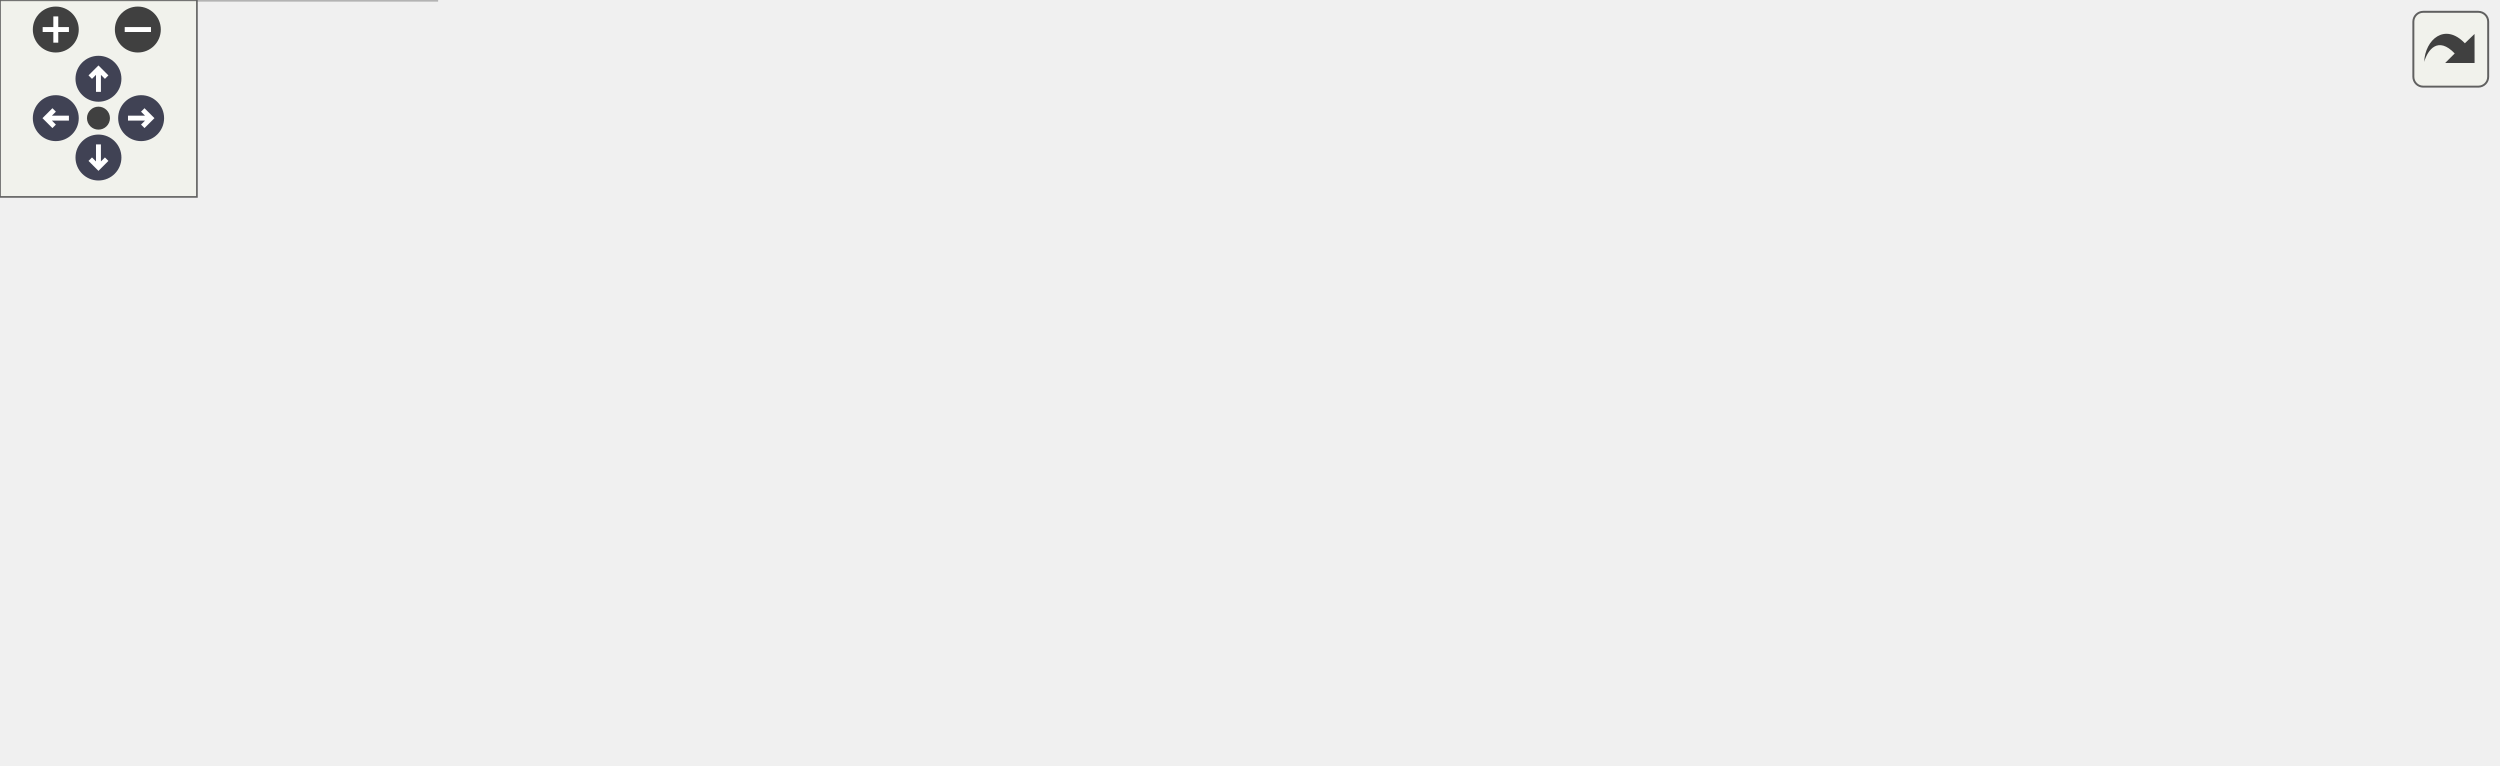
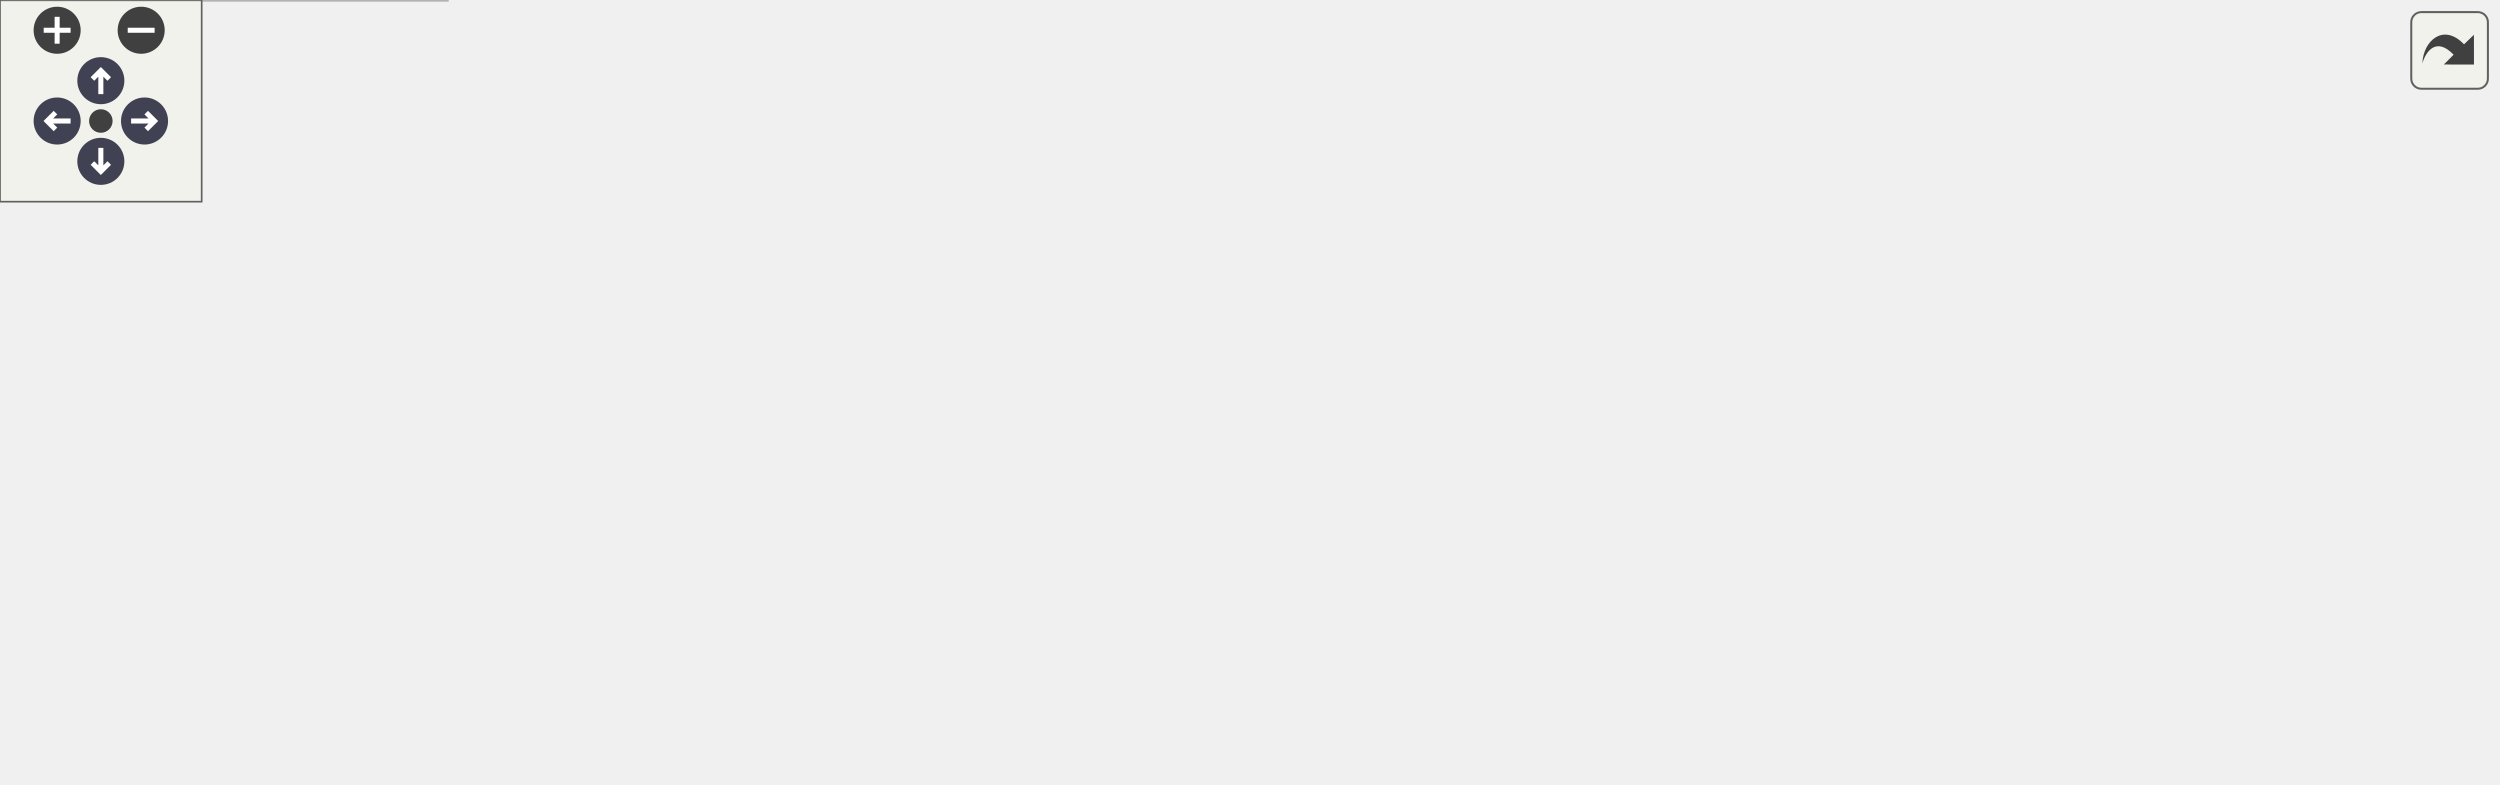
<svg xmlns="http://www.w3.org/2000/svg" xmlns:xlink="http://www.w3.org/1999/xlink" id="main" version="1.1" xml:space="preserve">
  <style type="text/css">
.node, .edge {opacity: 0.7;}
.node.selected, .edge.selected {opacity: 1;}
.edge:hover path { stroke: red; }
.edge:hover polygon { stroke: red; fill: red; }
</style>
  <defs>
    <circle id="rim" cx="0" cy="0" r="7" />
    <circle id="rim2" cx="0" cy="0" r="3.5" />
    <g id="zoomPlus">
      <use xlink:href="#rim" fill="#404040">
        <set attributeName="fill" to="#808080" begin="zoomplus.mouseover" end="zoomplus.mouseout" />
      </use>
      <path d="M-4,0h8M0,-4v8" fill="none" stroke="white" stroke-width="1.5" pointer-events="none" />
    </g>
    <g id="zoomMin">
      <use xlink:href="#rim" fill="#404040">
        <set attributeName="fill" to="#808080" begin="zoomminus.mouseover" end="zoomminus.mouseout" />
      </use>
      <path d="M-4,0h8" fill="none" stroke="white" stroke-width="1.5" pointer-events="none" />
    </g>
    <g id="arrowUp" transform="translate(30 24)">
      <use xlink:href="#rim" />
      <path pointer-events="none" fill="none" stroke="white" stroke-width="1.5" d="M0,-3.0v7 M-2.5,-0.5L0,-3.0L2.5,-0.5" />
    </g>
    <g id="arrowRight" transform="rotate(90) translate(36 -43)">
      <use xlink:href="#rim" />
      <path pointer-events="none" fill="none" stroke="white" stroke-width="1.5" d="M0,-3.0v7 M-2.5,-0.5L0,-3.0L2.5,-0.5" />
    </g>
    <g id="arrowDown" transform="rotate(180) translate(-30 -48)">
      <use xlink:href="#rim" />
      <path pointer-events="none" fill="none" stroke="white" stroke-width="1.5" d="M0,-3.0v7 M-2.5,-0.5L0,-3.0L2.5,-0.5" />
    </g>
    <g id="arrowLeft" transform="rotate(270) translate(-36 17)">
      <use xlink:href="#rim" />
      <path pointer-events="none" fill="none" stroke="white" stroke-width="1.5" d="M0,-3.0v7 M-2.5,-0.5L0,-3.0L2.5,-0.5" />
    </g>
    <g id="resetDef">
      <use xlink:href="#rim2" fill="#404040">
        <set attributeName="fill" to="#808080" begin="reset.mouseover" end="reset.mouseout" />
      </use>
    </g>
  </defs>
  <svg id="graph" class="graph">
    <g id="viewport">
      <g id="Node000001" class="node">
        <g id="a_Node000001">
          <a xlink:title=" ">
-             <polygon fill="#999999" stroke="#666666" points="475.88,-172.5 315.12,-172.5 315.12,-139 475.88,-139 475.88,-172.5" />
-             <text xml:space="preserve" text-anchor="start" x="323.12" y="-159" font-family="Helvetica,sans-Serif" font-size="10.00">mqttintegrator/SocketContext</text>
-             <text xml:space="preserve" text-anchor="middle" x="395.5" y="-146.25" font-family="Helvetica,sans-Serif" font-size="10.00">Factory.cpp</text>
+             <polygon fill="#999999" stroke="#666666" points="457.88,-172.5 297.12,-172.5 297.12,-139 457.88,-139 457.88,-172.5" />
+             <text xml:space="preserve" text-anchor="start" x="305.12" y="-159" font-family="Helvetica,sans-Serif" font-size="10.00">mqttintegrator/SocketContext</text>
+             <text xml:space="preserve" text-anchor="middle" x="377.5" y="-146.25" font-family="Helvetica,sans-Serif" font-size="10.00">Factory.cpp</text>
          </a>
        </g>
      </g>
      <g id="Node000002" class="node">
        <g id="a_Node000002">
          <a xlink:href="mqttintegrator_2SocketContextFactory_8h.html" target="_top" xlink:title=" ">
-             <polygon fill="white" stroke="#666666" points="141.5,-96.62 11.5,-96.62 11.5,-75.88 141.5,-75.88 141.5,-96.62" />
-             <text xml:space="preserve" text-anchor="middle" x="76.5" y="-83.12" font-family="Helvetica,sans-Serif" font-size="10.00">SocketContextFactory.h</text>
+             <polygon fill="white" stroke="#666666" points="131.5,-96.62 1.5,-96.62 1.5,-75.88 131.5,-75.88 131.5,-96.62" />
+             <text xml:space="preserve" text-anchor="middle" x="66.5" y="-83.12" font-family="Helvetica,sans-Serif" font-size="10.00">SocketContextFactory.h</text>
          </a>
        </g>
      </g>
      <g id="edge1_Node000001_Node000002" class="edge">
        <g id="a_edge1_Node000001_Node000002">
          <a xlink:title=" ">
-             <path fill="none" stroke="#63b8ff" d="M319.09,-138.58C262.25,-126.55 185.88,-110.39 134.12,-99.44" />
-             <polygon fill="#63b8ff" stroke="#63b8ff" points="135.13,-96.08 124.62,-97.43 133.68,-102.93 135.13,-96.08" />
+             <path fill="none" stroke="#63b8ff" d="M303.01,-138.58C247.71,-126.58 173.45,-110.46 122.99,-99.51" />
+             <polygon fill="#63b8ff" stroke="#63b8ff" points="123.97,-96.14 113.45,-97.44 122.48,-102.98 123.97,-96.14" />
          </a>
        </g>
      </g>
      <g id="Node000004" class="node">
        <g id="a_Node000004">
          <a xlink:href="ConfigApplication_8h.html" target="_top" xlink:title=" ">
-             <polygon fill="white" stroke="#666666" points="290.62,-96.62 164.38,-96.62 164.38,-75.88 290.62,-75.88 290.62,-96.62" />
-             <text xml:space="preserve" text-anchor="middle" x="227.5" y="-83.12" font-family="Helvetica,sans-Serif" font-size="10.00">lib/ConfigApplication.h</text>
+             <polygon fill="white" stroke="#666666" points="275.62,-96.62 149.38,-96.62 149.38,-75.88 275.62,-75.88 275.62,-96.62" />
+             <text xml:space="preserve" text-anchor="middle" x="212.5" y="-83.12" font-family="Helvetica,sans-Serif" font-size="10.00">lib/ConfigApplication.h</text>
          </a>
        </g>
      </g>
      <g id="edge3_Node000001_Node000004" class="edge">
        <g id="a_edge3_Node000001_Node000004">
          <a xlink:title=" ">
-             <path fill="none" stroke="#63b8ff" d="M355.26,-138.58C326.93,-127.2 289.4,-112.12 262.35,-101.25" />
-             <polygon fill="#63b8ff" stroke="#63b8ff" points="263.81,-98.07 253.22,-97.59 261.2,-104.56 263.81,-98.07" />
+             <path fill="none" stroke="#63b8ff" d="M337.98,-138.58C310.16,-127.2 273.29,-112.12 246.73,-101.25" />
+             <polygon fill="#63b8ff" stroke="#63b8ff" points="248.37,-98.14 237.79,-97.59 245.72,-104.62 248.37,-98.14" />
          </a>
        </g>
      </g>
      <g id="Node000006" class="node">
        <g id="a_Node000006">
          <a xlink:href="mqttintegrator_2lib_2Mqtt_8h.html" target="_top" xlink:title=" ">
-             <polygon fill="white" stroke="#666666" points="373.75,-96.62 311.25,-96.62 311.25,-75.88 373.75,-75.88 373.75,-96.62" />
-             <text xml:space="preserve" text-anchor="middle" x="342.5" y="-83.12" font-family="Helvetica,sans-Serif" font-size="10.00">lib/Mqtt.h</text>
+             <polygon fill="white" stroke="#666666" points="355.75,-96.62 293.25,-96.62 293.25,-75.88 355.75,-75.88 355.75,-96.62" />
+             <text xml:space="preserve" text-anchor="middle" x="324.5" y="-83.12" font-family="Helvetica,sans-Serif" font-size="10.00">lib/Mqtt.h</text>
          </a>
        </g>
      </g>
      <g id="edge5_Node000001_Node000006" class="edge">
        <g id="a_edge5_Node000001_Node000006">
          <a xlink:title=" ">
-             <path fill="none" stroke="#63b8ff" d="M382.94,-138.75C375.24,-128.94 365.34,-116.34 357.27,-106.05" />
-             <polygon fill="#63b8ff" stroke="#63b8ff" points="360.08,-103.97 351.15,-98.26 354.57,-108.29 360.08,-103.97" />
+             <path fill="none" stroke="#63b8ff" d="M364.94,-138.75C357.24,-128.94 347.34,-116.34 339.27,-106.05" />
+             <polygon fill="#63b8ff" stroke="#63b8ff" points="342.08,-103.97 333.15,-98.26 336.57,-108.29 342.08,-103.97" />
+           </a>
+         </g>
+       </g>
+       <g id="Node000008" class="node">
+         <g id="a_Node000008">
+           <a xlink:title=" ">
+             <polygon fill="#e0e0e0" stroke="#999999" points="489,-103 374,-103 374,-69.5 489,-69.5 489,-103" />
+             <text xml:space="preserve" text-anchor="start" x="382" y="-89.5" font-family="Helvetica,sans-Serif" font-size="10.00">core/socket/stream</text>
+             <text xml:space="preserve" text-anchor="middle" x="431.5" y="-76.75" font-family="Helvetica,sans-Serif" font-size="10.00">/SocketConnection.h</text>
+           </a>
+         </g>
+       </g>
+       <g id="edge7_Node000001_Node000008" class="edge">
+         <g id="a_edge7_Node000001_Node000008">
+           <a xlink:title=" ">
+             <path fill="none" stroke="#63b8ff" d="M390.3,-138.75C396.69,-130.77 404.56,-120.93 411.7,-112" />
+             <polygon fill="#63b8ff" stroke="#63b8ff" points="414.34,-114.31 417.85,-104.31 408.87,-109.94 414.34,-114.31" />
          </a>
        </g>
      </g>
      <g id="Node000009" class="node">
        <g id="a_Node000009">
          <a xlink:title=" ">
-             <polygon fill="#e0e0e0" stroke="#999999" points="507,-103 392,-103 392,-69.5 507,-69.5 507,-103" />
-             <text xml:space="preserve" text-anchor="start" x="400" y="-89.5" font-family="Helvetica,sans-Serif" font-size="10.00">core/socket/stream</text>
-             <text xml:space="preserve" text-anchor="middle" x="449.5" y="-76.75" font-family="Helvetica,sans-Serif" font-size="10.00">/SocketConnection.h</text>
+             <polygon fill="#e0e0e0" stroke="#999999" points="644.25,-96.62 506.75,-96.62 506.75,-75.88 644.25,-75.88 644.25,-96.62" />
+             <text xml:space="preserve" text-anchor="middle" x="575.5" y="-83.12" font-family="Helvetica,sans-Serif" font-size="10.00">iot/mqtt/SocketContext.h</text>
          </a>
        </g>
      </g>
      <g id="edge8_Node000001_Node000009" class="edge">
        <g id="a_edge8_Node000001_Node000009">
          <a xlink:title=" ">
-             <path fill="none" stroke="#63b8ff" d="M408.3,-138.75C414.69,-130.77 422.56,-120.93 429.7,-112" />
-             <polygon fill="#63b8ff" stroke="#63b8ff" points="432.34,-114.31 435.85,-104.31 426.87,-109.94 432.34,-114.31" />
+             <path fill="none" stroke="#63b8ff" d="M424.93,-138.58C458.8,-127.03 503.85,-111.68 535.83,-100.78" />
+             <polygon fill="#63b8ff" stroke="#63b8ff" points="536.78,-104.15 545.12,-97.61 534.52,-97.52 536.78,-104.15" />
          </a>
        </g>
      </g>
      <g id="Node000010" class="node">
        <g id="a_Node000010">
          <a xlink:title=" ">
-             <polygon fill="#e0e0e0" stroke="#999999" points="662.25,-96.62 524.75,-96.62 524.75,-75.88 662.25,-75.88 662.25,-96.62" />
-             <text xml:space="preserve" text-anchor="middle" x="593.5" y="-83.12" font-family="Helvetica,sans-Serif" font-size="10.00">iot/mqtt/SocketContext.h</text>
+             <polygon fill="#e0e0e0" stroke="#999999" points="742.75,-96.62 662.25,-96.62 662.25,-75.88 742.75,-75.88 742.75,-96.62" />
+             <text xml:space="preserve" text-anchor="middle" x="702.5" y="-83.12" font-family="Helvetica,sans-Serif" font-size="10.00">utils/Config.h</text>
          </a>
        </g>
      </g>
      <g id="edge9_Node000001_Node000010" class="edge">
        <g id="a_edge9_Node000001_Node000010">
          <a xlink:title=" ">
-             <path fill="none" stroke="#63b8ff" d="M442.93,-138.58C476.8,-127.03 521.85,-111.68 553.83,-100.78" />
-             <polygon fill="#63b8ff" stroke="#63b8ff" points="554.78,-104.15 563.12,-97.61 552.52,-97.52 554.78,-104.15" />
-           </a>
-         </g>
-       </g>
-       <g id="Node000011" class="node">
-         <g id="a_Node000011">
-           <a xlink:title=" ">
-             <polygon fill="#e0e0e0" stroke="#999999" points="760.75,-96.62 680.25,-96.62 680.25,-75.88 760.75,-75.88 760.75,-96.62" />
-             <text xml:space="preserve" text-anchor="middle" x="720.5" y="-83.12" font-family="Helvetica,sans-Serif" font-size="10.00">utils/Config.h</text>
-           </a>
-         </g>
-       </g>
-       <g id="edge10_Node000001_Node000011" class="edge">
-         <g id="a_edge10_Node000001_Node000011">
-           <a xlink:title=" ">
-             <path fill="none" stroke="#63b8ff" d="M476.09,-142.38C531.45,-133.22 606.4,-119.5 671.5,-103 674.63,-102.21 677.85,-101.33 681.07,-100.4" />
-             <polygon fill="#63b8ff" stroke="#63b8ff" points="681.91,-103.8 690.47,-97.54 679.88,-97.1 681.91,-103.8" />
+             <path fill="none" stroke="#63b8ff" d="M458.09,-142.38C513.45,-133.22 588.4,-119.5 653.5,-103 656.63,-102.21 659.85,-101.33 663.07,-100.4" />
+             <polygon fill="#63b8ff" stroke="#63b8ff" points="663.91,-103.8 672.47,-97.54 661.88,-97.1 663.91,-103.8" />
          </a>
        </g>
      </g>
      <g id="Node000003" class="node">
        <g id="a_Node000003">
          <a xlink:title=" ">
            <polygon fill="#e0e0e0" stroke="#999999" points="133,-33.5 0,-33.5 0,0 133,0 133,-33.5" />
            <text xml:space="preserve" text-anchor="start" x="8" y="-20" font-family="Helvetica,sans-Serif" font-size="10.00">core/socket/stream</text>
            <text xml:space="preserve" text-anchor="middle" x="66.5" y="-7.25" font-family="Helvetica,sans-Serif" font-size="10.00">/SocketContextFactory.h</text>
          </a>
        </g>
      </g>
      <g id="edge2_Node000002_Node000003" class="edge">
        <g id="a_edge2_Node000002_Node000003">
          <a xlink:title=" ">
-             <path fill="none" stroke="#63b8ff" d="M75.07,-75.58C73.89,-67.6 72.15,-55.88 70.55,-45.07" />
-             <polygon fill="#63b8ff" stroke="#63b8ff" points="74.05,-44.8 69.12,-35.42 67.12,-45.82 74.05,-44.8" />
+             <path fill="none" stroke="#63b8ff" d="M66.5,-75.58C66.5,-67.69 66.5,-56.13 66.5,-45.41" />
+             <polygon fill="#63b8ff" stroke="#63b8ff" points="70,-45.43 66.5,-35.43 63,-45.43 70,-45.43" />
          </a>
        </g>
      </g>
      <g id="Node000005" class="node">
        <g id="a_Node000005">
          <a xlink:title=" ">
-             <polygon fill="#e0e0e0" stroke="#999999" points="268.12,-27.12 150.88,-27.12 150.88,-6.38 268.12,-6.38 268.12,-27.12" />
-             <text xml:space="preserve" text-anchor="middle" x="209.5" y="-13.62" font-family="Helvetica,sans-Serif" font-size="10.00">utils/SubCommand.h</text>
+             <polygon fill="#e0e0e0" stroke="#999999" points="269.12,-27.12 151.88,-27.12 151.88,-6.38 269.12,-6.38 269.12,-27.12" />
+             <text xml:space="preserve" text-anchor="middle" x="210.5" y="-13.62" font-family="Helvetica,sans-Serif" font-size="10.00">utils/SubCommand.h</text>
          </a>
        </g>
      </g>
      <g id="edge4_Node000004_Node000005" class="edge">
        <g id="a_edge4_Node000004_Node000005">
          <a xlink:title=" ">
-             <path fill="none" stroke="#63b8ff" d="M224.92,-75.58C222.33,-65.85 218.25,-50.57 214.94,-38.15" />
-             <polygon fill="#63b8ff" stroke="#63b8ff" points="218.42,-37.63 212.46,-28.87 211.66,-39.43 218.42,-37.63" />
+             <path fill="none" stroke="#63b8ff" d="M212.21,-75.58C211.93,-65.96 211.48,-50.88 211.12,-38.54" />
+             <polygon fill="#63b8ff" stroke="#63b8ff" points="214.63,-38.81 210.83,-28.92 207.63,-39.02 214.63,-38.81" />
          </a>
        </g>
      </g>
      <g id="Node000007" class="node">
        <g id="a_Node000007">
          <a xlink:title=" ">
-             <polygon fill="#e0e0e0" stroke="#999999" points="405.25,-27.12 285.75,-27.12 285.75,-6.38 405.25,-6.38 405.25,-27.12" />
-             <text xml:space="preserve" text-anchor="middle" x="345.5" y="-13.62" font-family="Helvetica,sans-Serif" font-size="10.00">iot/mqtt/client/Mqtt.h</text>
+             <polygon fill="#e0e0e0" stroke="#999999" points="406.25,-27.12 286.75,-27.12 286.75,-6.38 406.25,-6.38 406.25,-27.12" />
+             <text xml:space="preserve" text-anchor="middle" x="346.5" y="-13.62" font-family="Helvetica,sans-Serif" font-size="10.00">iot/mqtt/client/Mqtt.h</text>
          </a>
        </g>
      </g>
      <g id="edge6_Node000006_Node000007" class="edge">
        <g id="a_edge6_Node000006_Node000007">
          <a xlink:title=" ">
-             <path fill="none" stroke="#63b8ff" d="M342.93,-75.58C343.36,-65.96 344.03,-50.88 344.58,-38.54" />
-             <polygon fill="#63b8ff" stroke="#63b8ff" points="348.06,-39.06 345,-28.92 341.06,-38.75 348.06,-39.06" />
-           </a>
-         </g>
-       </g>
-       <g id="Node000008" class="node">
-         <g id="a_Node000008">
-           <a xlink:title=" ">
-             <polygon fill="#e0e0e0" stroke="#999999" points="565.88,-27.12 423.12,-27.12 423.12,-6.38 565.88,-6.38 565.88,-27.12" />
-             <text xml:space="preserve" text-anchor="middle" x="494.5" y="-13.62" font-family="Helvetica,sans-Serif" font-size="10.00">iot/mqtt/packets/Publish.h</text>
-           </a>
-         </g>
-       </g>
-       <g id="edge7_Node000006_Node000008" class="edge">
-         <g id="a_edge7_Node000006_Node000008">
-           <a xlink:title=" ">
-             <path fill="none" stroke="#63b8ff" d="M364.6,-75.43C390.27,-64.04 432.83,-45.14 462.2,-32.09" />
-             <polygon fill="#63b8ff" stroke="#63b8ff" points="463.27,-35.45 470.99,-28.19 460.43,-29.05 463.27,-35.45" />
+             <path fill="none" stroke="#63b8ff" d="M327.65,-75.58C330.82,-65.85 335.8,-50.57 339.85,-38.15" />
+             <polygon fill="#63b8ff" stroke="#63b8ff" points="343.11,-39.43 342.88,-28.84 336.46,-37.27 343.11,-39.43" />
          </a>
        </g>
      </g>
    </g>
  </svg>
  <g id="navigator" transform="translate(0 0)" fill="#404254">
    <rect fill="#f2f5e9" fill-opacity="0.5" stroke="#606060" stroke-width=".5" x="0" y="0" width="60" height="60" />
    <use id="zoomplus" xlink:href="#zoomPlus" x="17" y="9" />
    <use id="zoomminus" xlink:href="#zoomMin" x="42" y="9" />
    <use id="reset" xlink:href="#resetDef" x="30" y="36" />
    <use id="arrowup" xlink:href="#arrowUp" x="0" y="0" />
    <use id="arrowright" xlink:href="#arrowRight" x="0" y="0" />
    <use id="arrowdown" xlink:href="#arrowDown" x="0" y="0" />
    <use id="arrowleft" xlink:href="#arrowLeft" x="0" y="0" />
  </g>
  <svg viewBox="0 0 15 15" width="100%" height="30px" preserveAspectRatio="xMaxYMin meet">
    <g id="arrow_out" transform="scale(0.3 0.3)">
      <a xlink:href="mqttintegrator_2SocketContextFactory_8cpp__incl_org.svg" target="_base">
        <rect id="button" ry="5" rx="5" y="6" x="6" height="38" width="38" fill="#f2f5e9" fill-opacity="0.5" stroke="#606060" stroke-width="1.0" />
        <path id="arrow" d="M 11.5,31.437 C 11.94,20.098 22.043,11.323 32.159,21.979 L 37.069,17.246 C 37.069,17.246 37.088,32 37.088,32 L 22.16,31.978 C 22.16,31.978 26.998,27.14 26.998,27.14 C 18.529,18.264 13.292,25.23 11.5,31.437 z" style="fill:#404040;" />
      </a>
    </g>
  </svg>
  <style type="text/css">

[data-mouse-over-selected='false'] { opacity: 0.7; }
[data-mouse-over-selected='true']  { opacity: 1.0; }

</style>
</svg>
